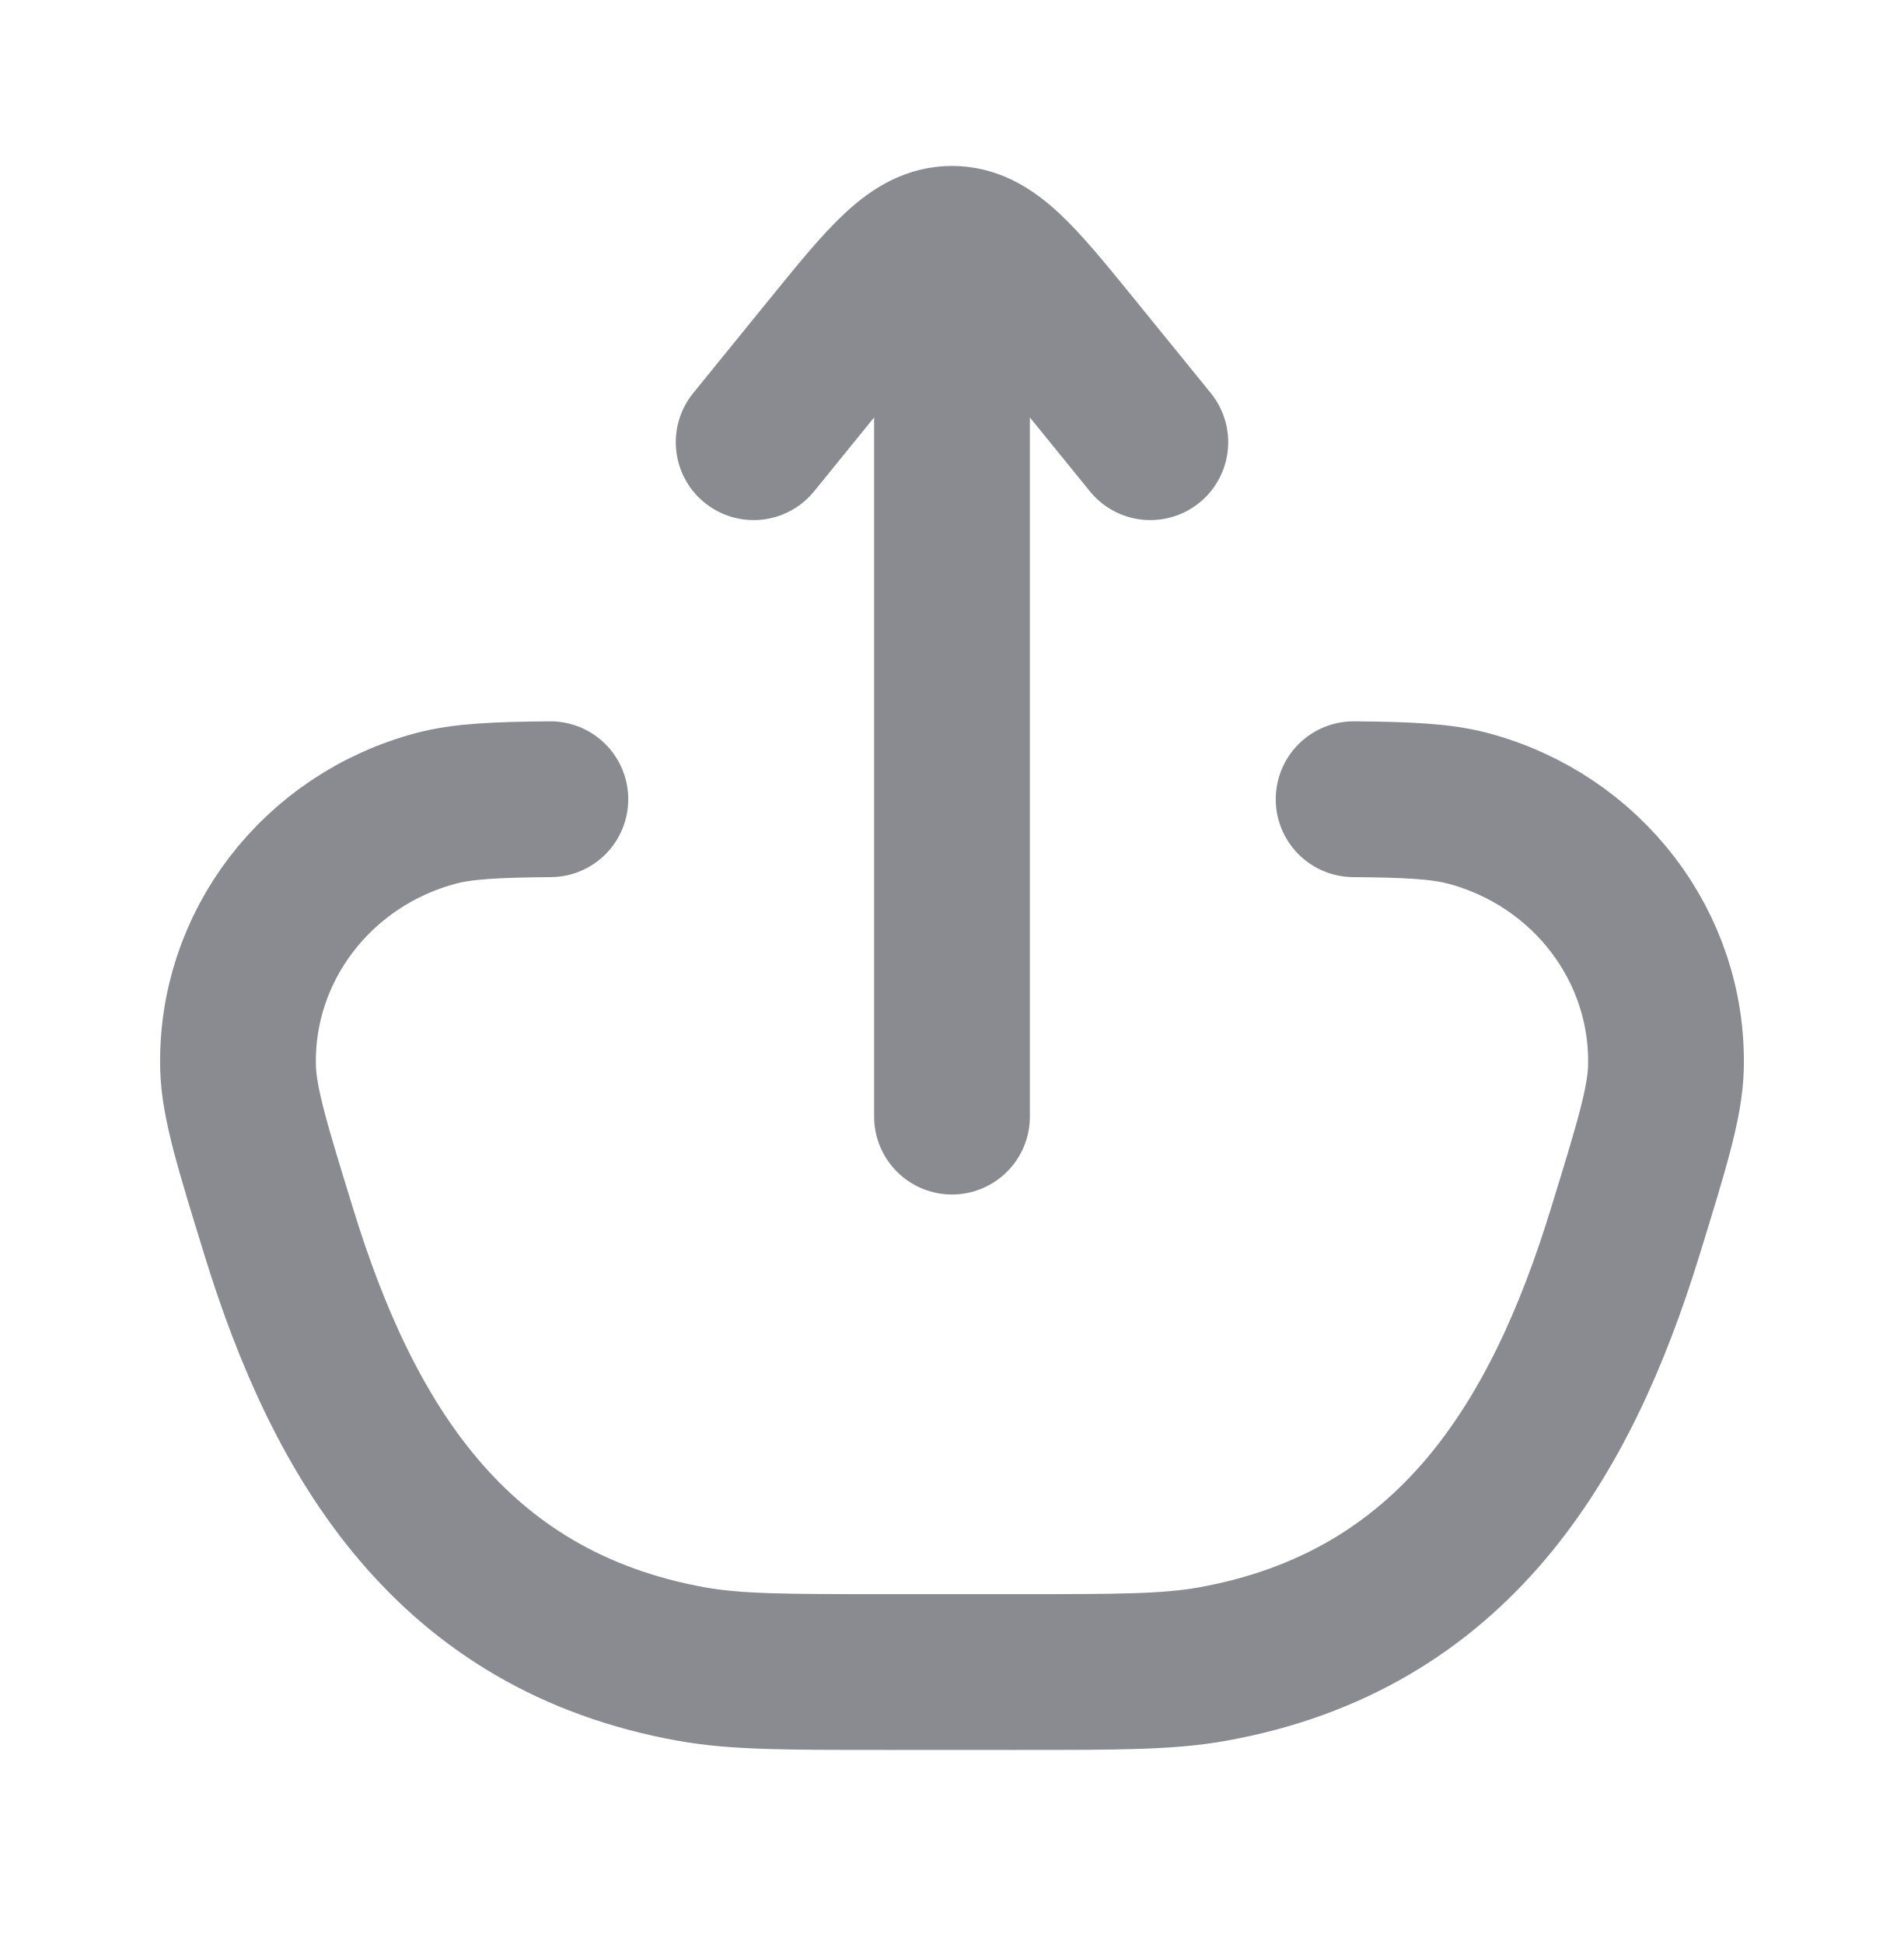
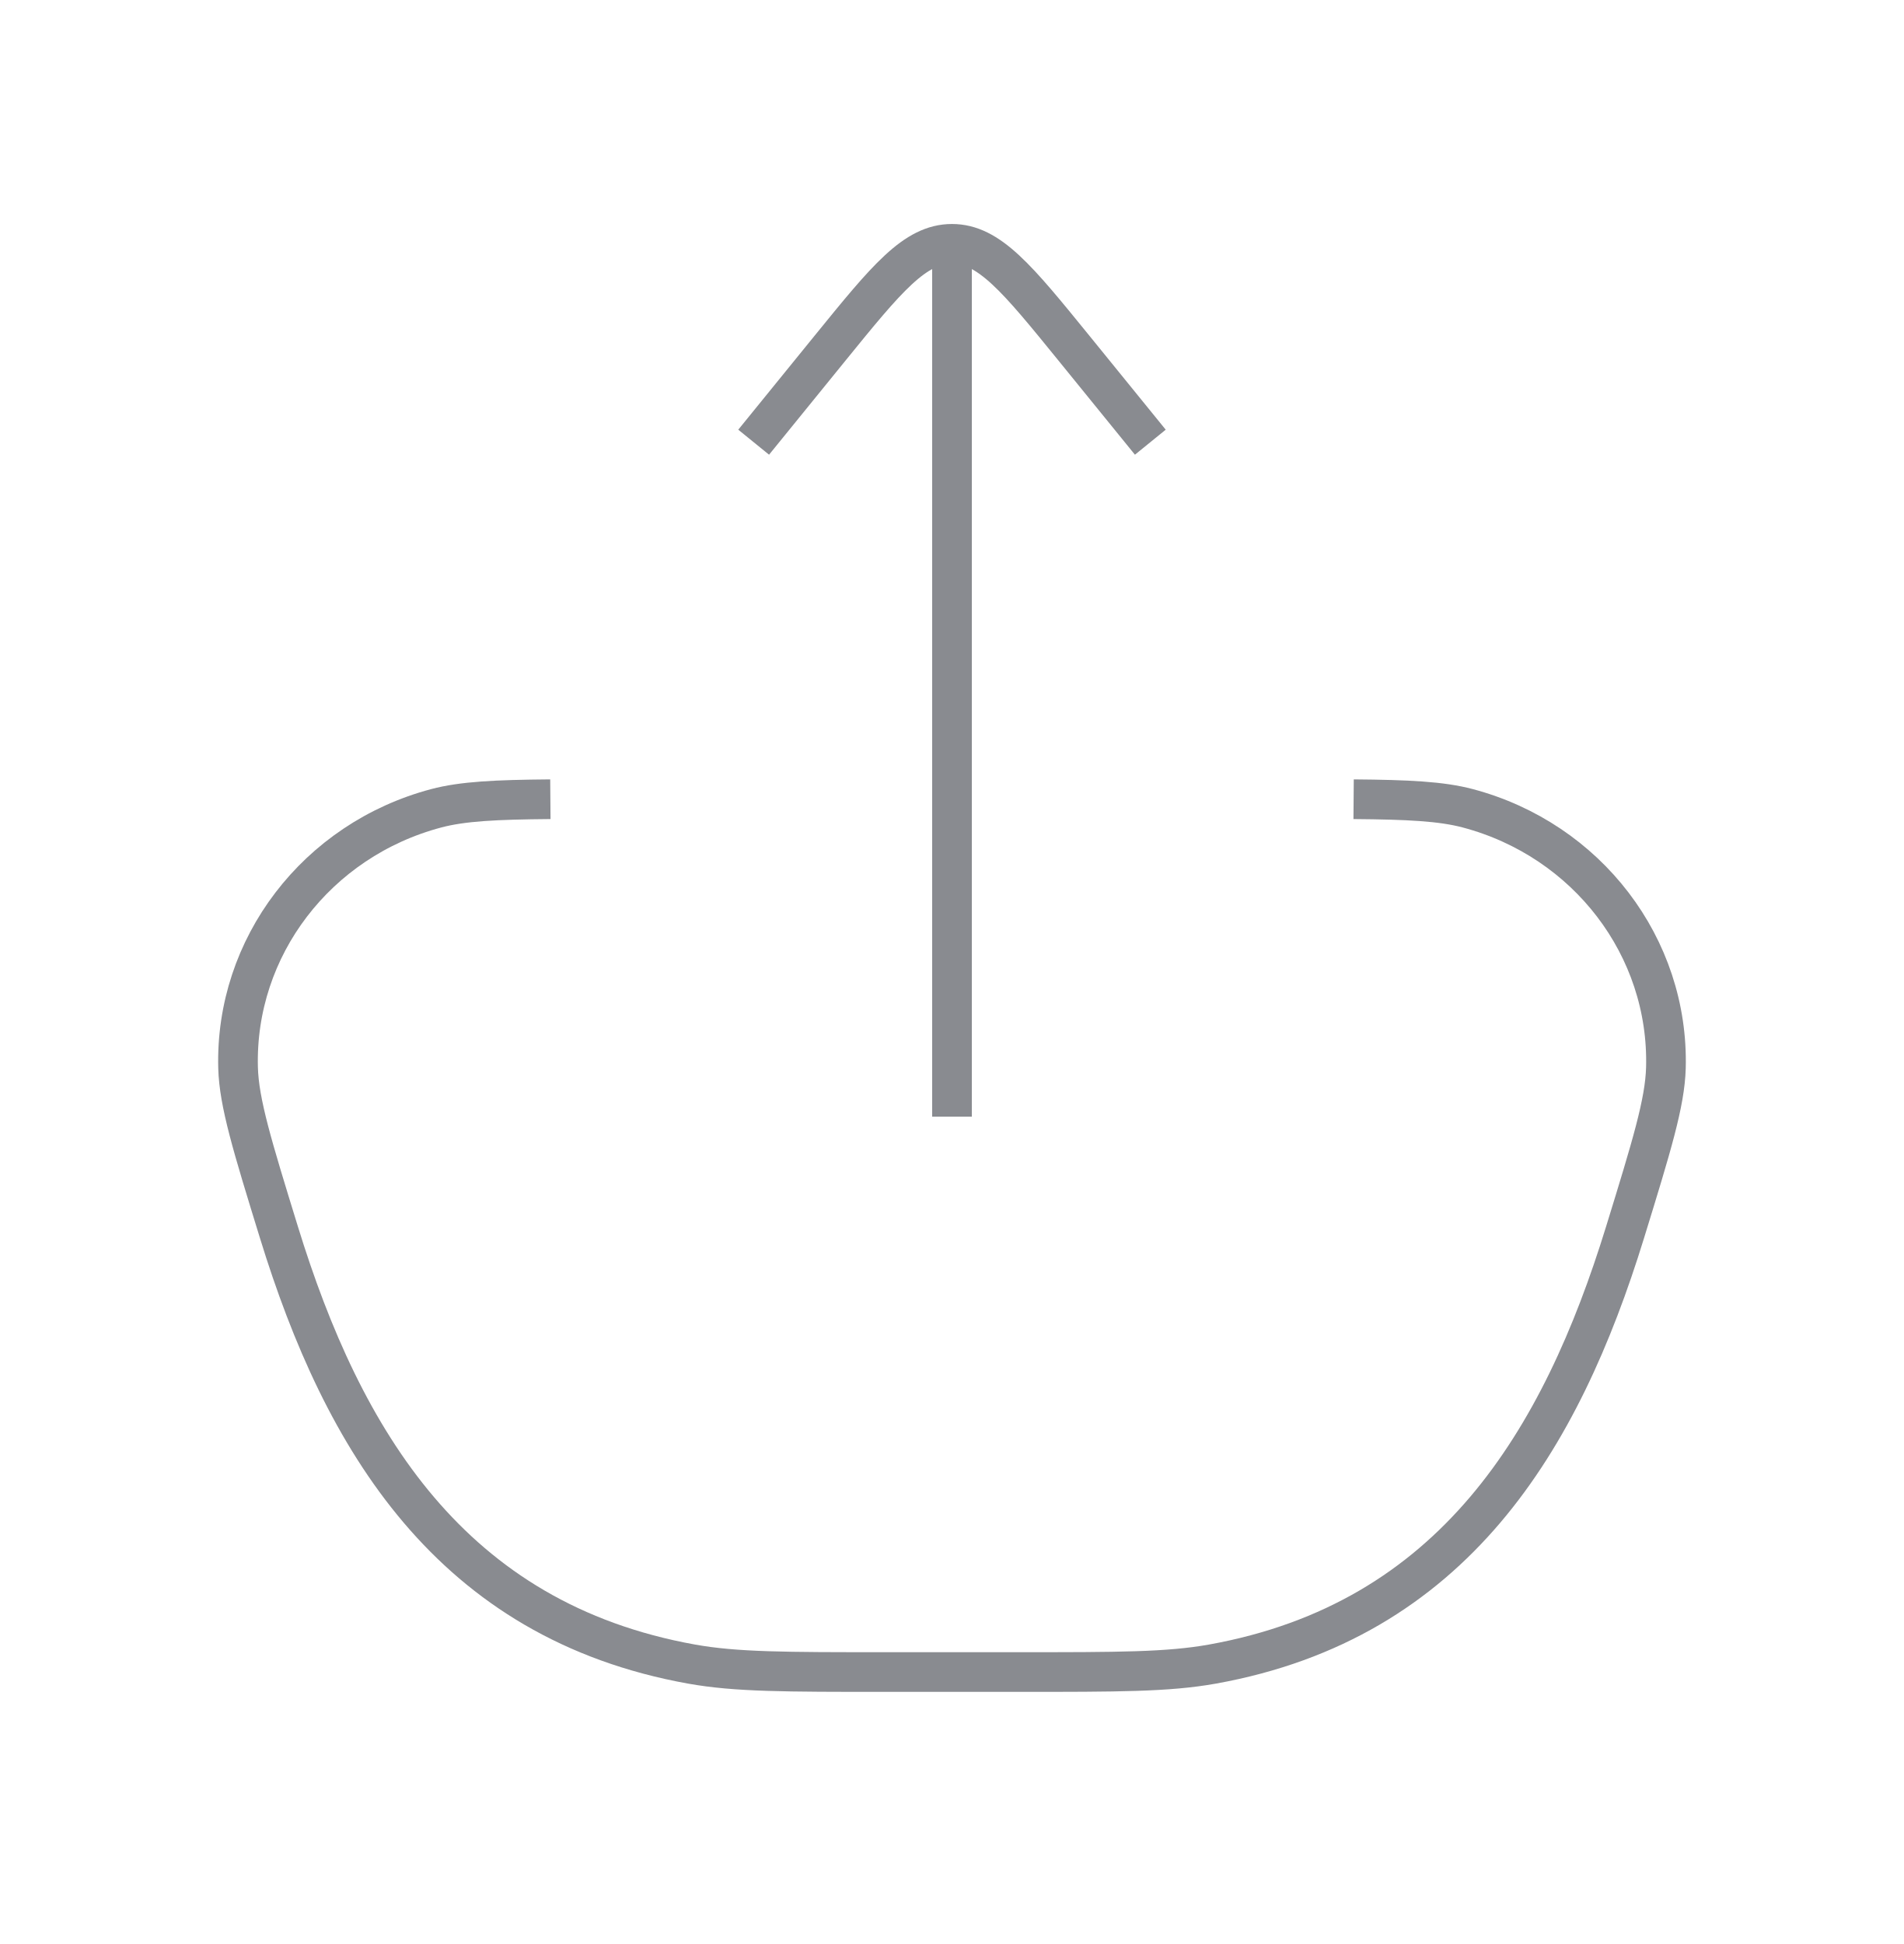
<svg xmlns="http://www.w3.org/2000/svg" width="48" height="49" viewBox="0 0 48 49" fill="none">
  <g id="Frame">
-     <path id="Vector" d="M13.875 20.145C12.493 20.156 11.662 20.198 10.999 20.373C7.985 21.172 5.921 23.873 6.002 26.915C6.026 27.796 6.361 28.885 7.032 31.062C8.646 36.303 11.359 40.853 17.437 41.945C18.554 42.145 19.811 42.145 22.326 42.145H25.674C28.189 42.145 29.446 42.145 30.563 41.945C36.641 40.853 39.354 36.303 40.968 31.062C41.639 28.885 41.974 27.796 41.998 26.915C42.079 23.873 40.015 21.172 37.001 20.373C36.338 20.198 35.507 20.156 34.125 20.145" stroke="#898B90" stroke-width="3.927" stroke-linecap="round" />
-     <path id="Vector_2" d="M24 6.146V28.145M24 6.146C24.937 6.146 25.649 7.022 27.073 8.774L29 11.146M24 6.146C23.063 6.146 22.351 7.022 20.927 8.774L19 11.146" stroke="#898B90" stroke-width="3.927" stroke-linecap="round" stroke-linejoin="round" />
+     <path id="Vector" d="M13.875 20.145C12.493 20.156 11.662 20.198 10.999 20.373C7.985 21.172 5.921 23.873 6.002 26.915C6.026 27.796 6.361 28.885 7.032 31.062C8.646 36.303 11.359 40.853 17.437 41.945C18.554 42.145 19.811 42.145 22.326 42.145H25.674C28.189 42.145 29.446 42.145 30.563 41.945C36.641 40.853 39.354 36.303 40.968 31.062C41.639 28.885 41.974 27.796 41.998 26.915C42.079 23.873 40.015 21.172 37.001 20.373C36.338 20.198 35.507 20.156 34.125 20.145" stroke="#898B90" strokeWidth="3.927" strokeLinecap="round" />
+     <path id="Vector_2" d="M24 6.146V28.145M24 6.146C24.937 6.146 25.649 7.022 27.073 8.774L29 11.146M24 6.146C23.063 6.146 22.351 7.022 20.927 8.774L19 11.146" stroke="#898B90" strokeWidth="3.927" strokeLinecap="round" strokeLinejoin="round" />
  </g>
</svg>
